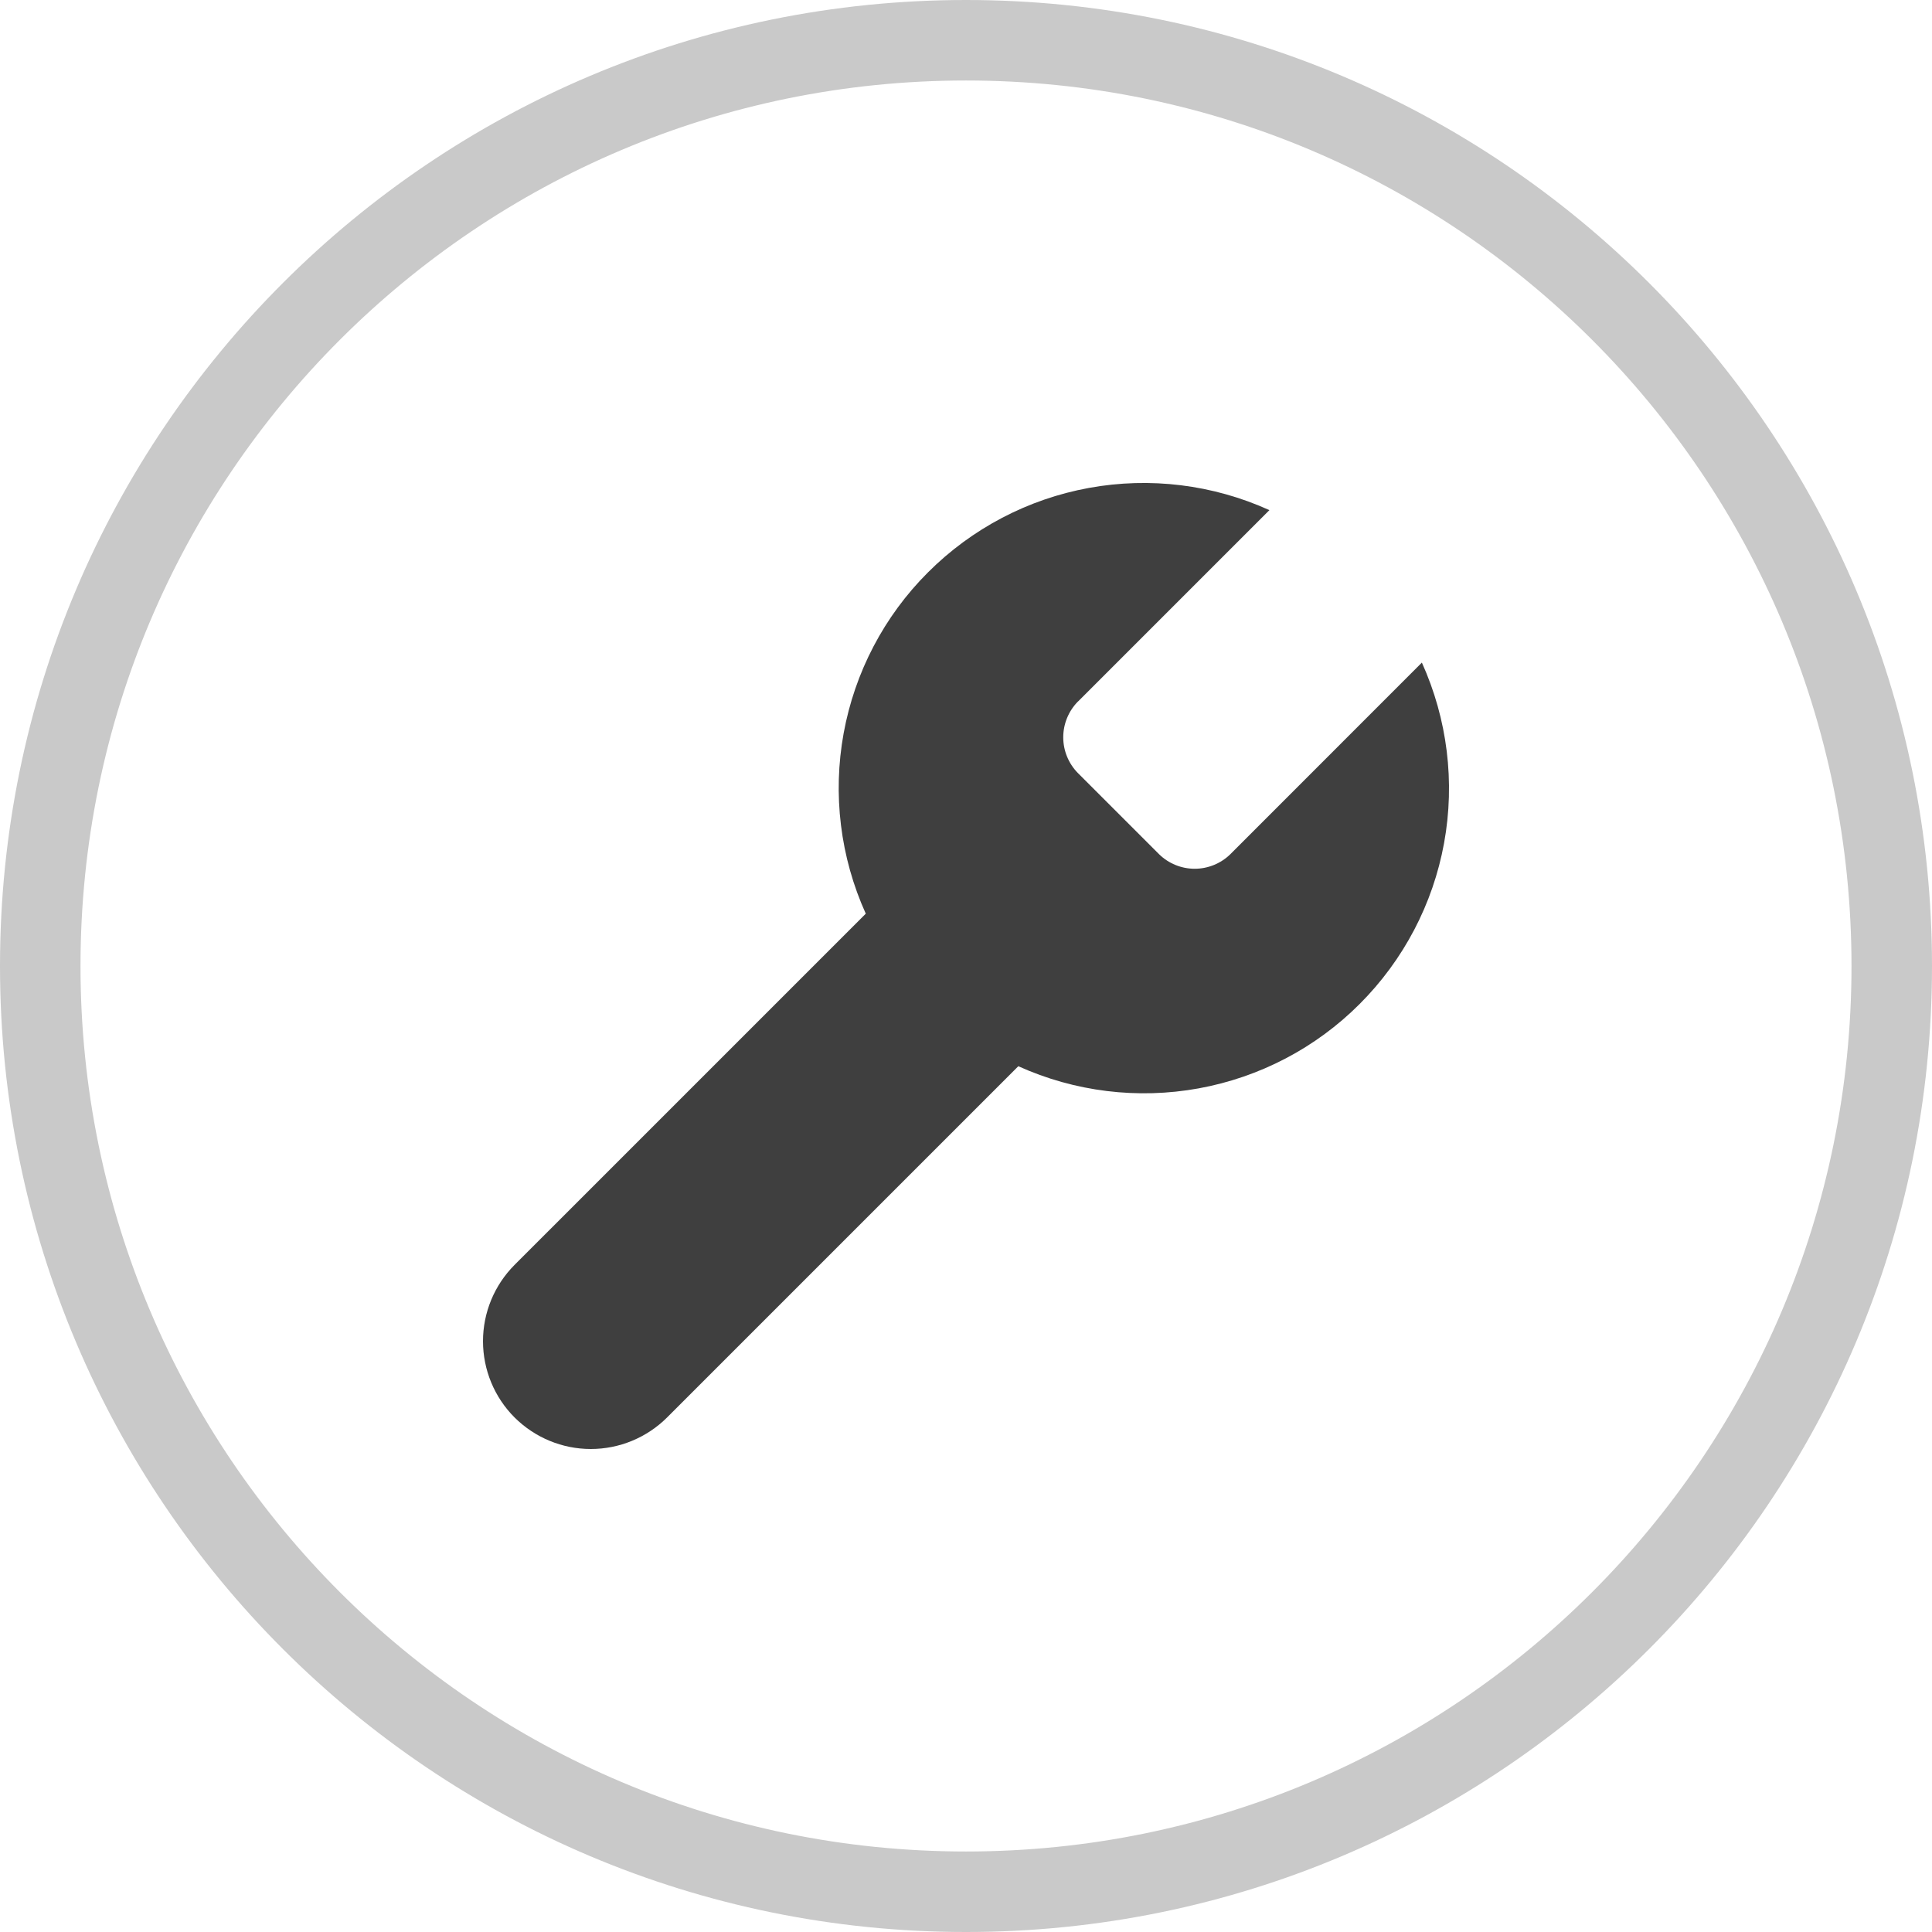
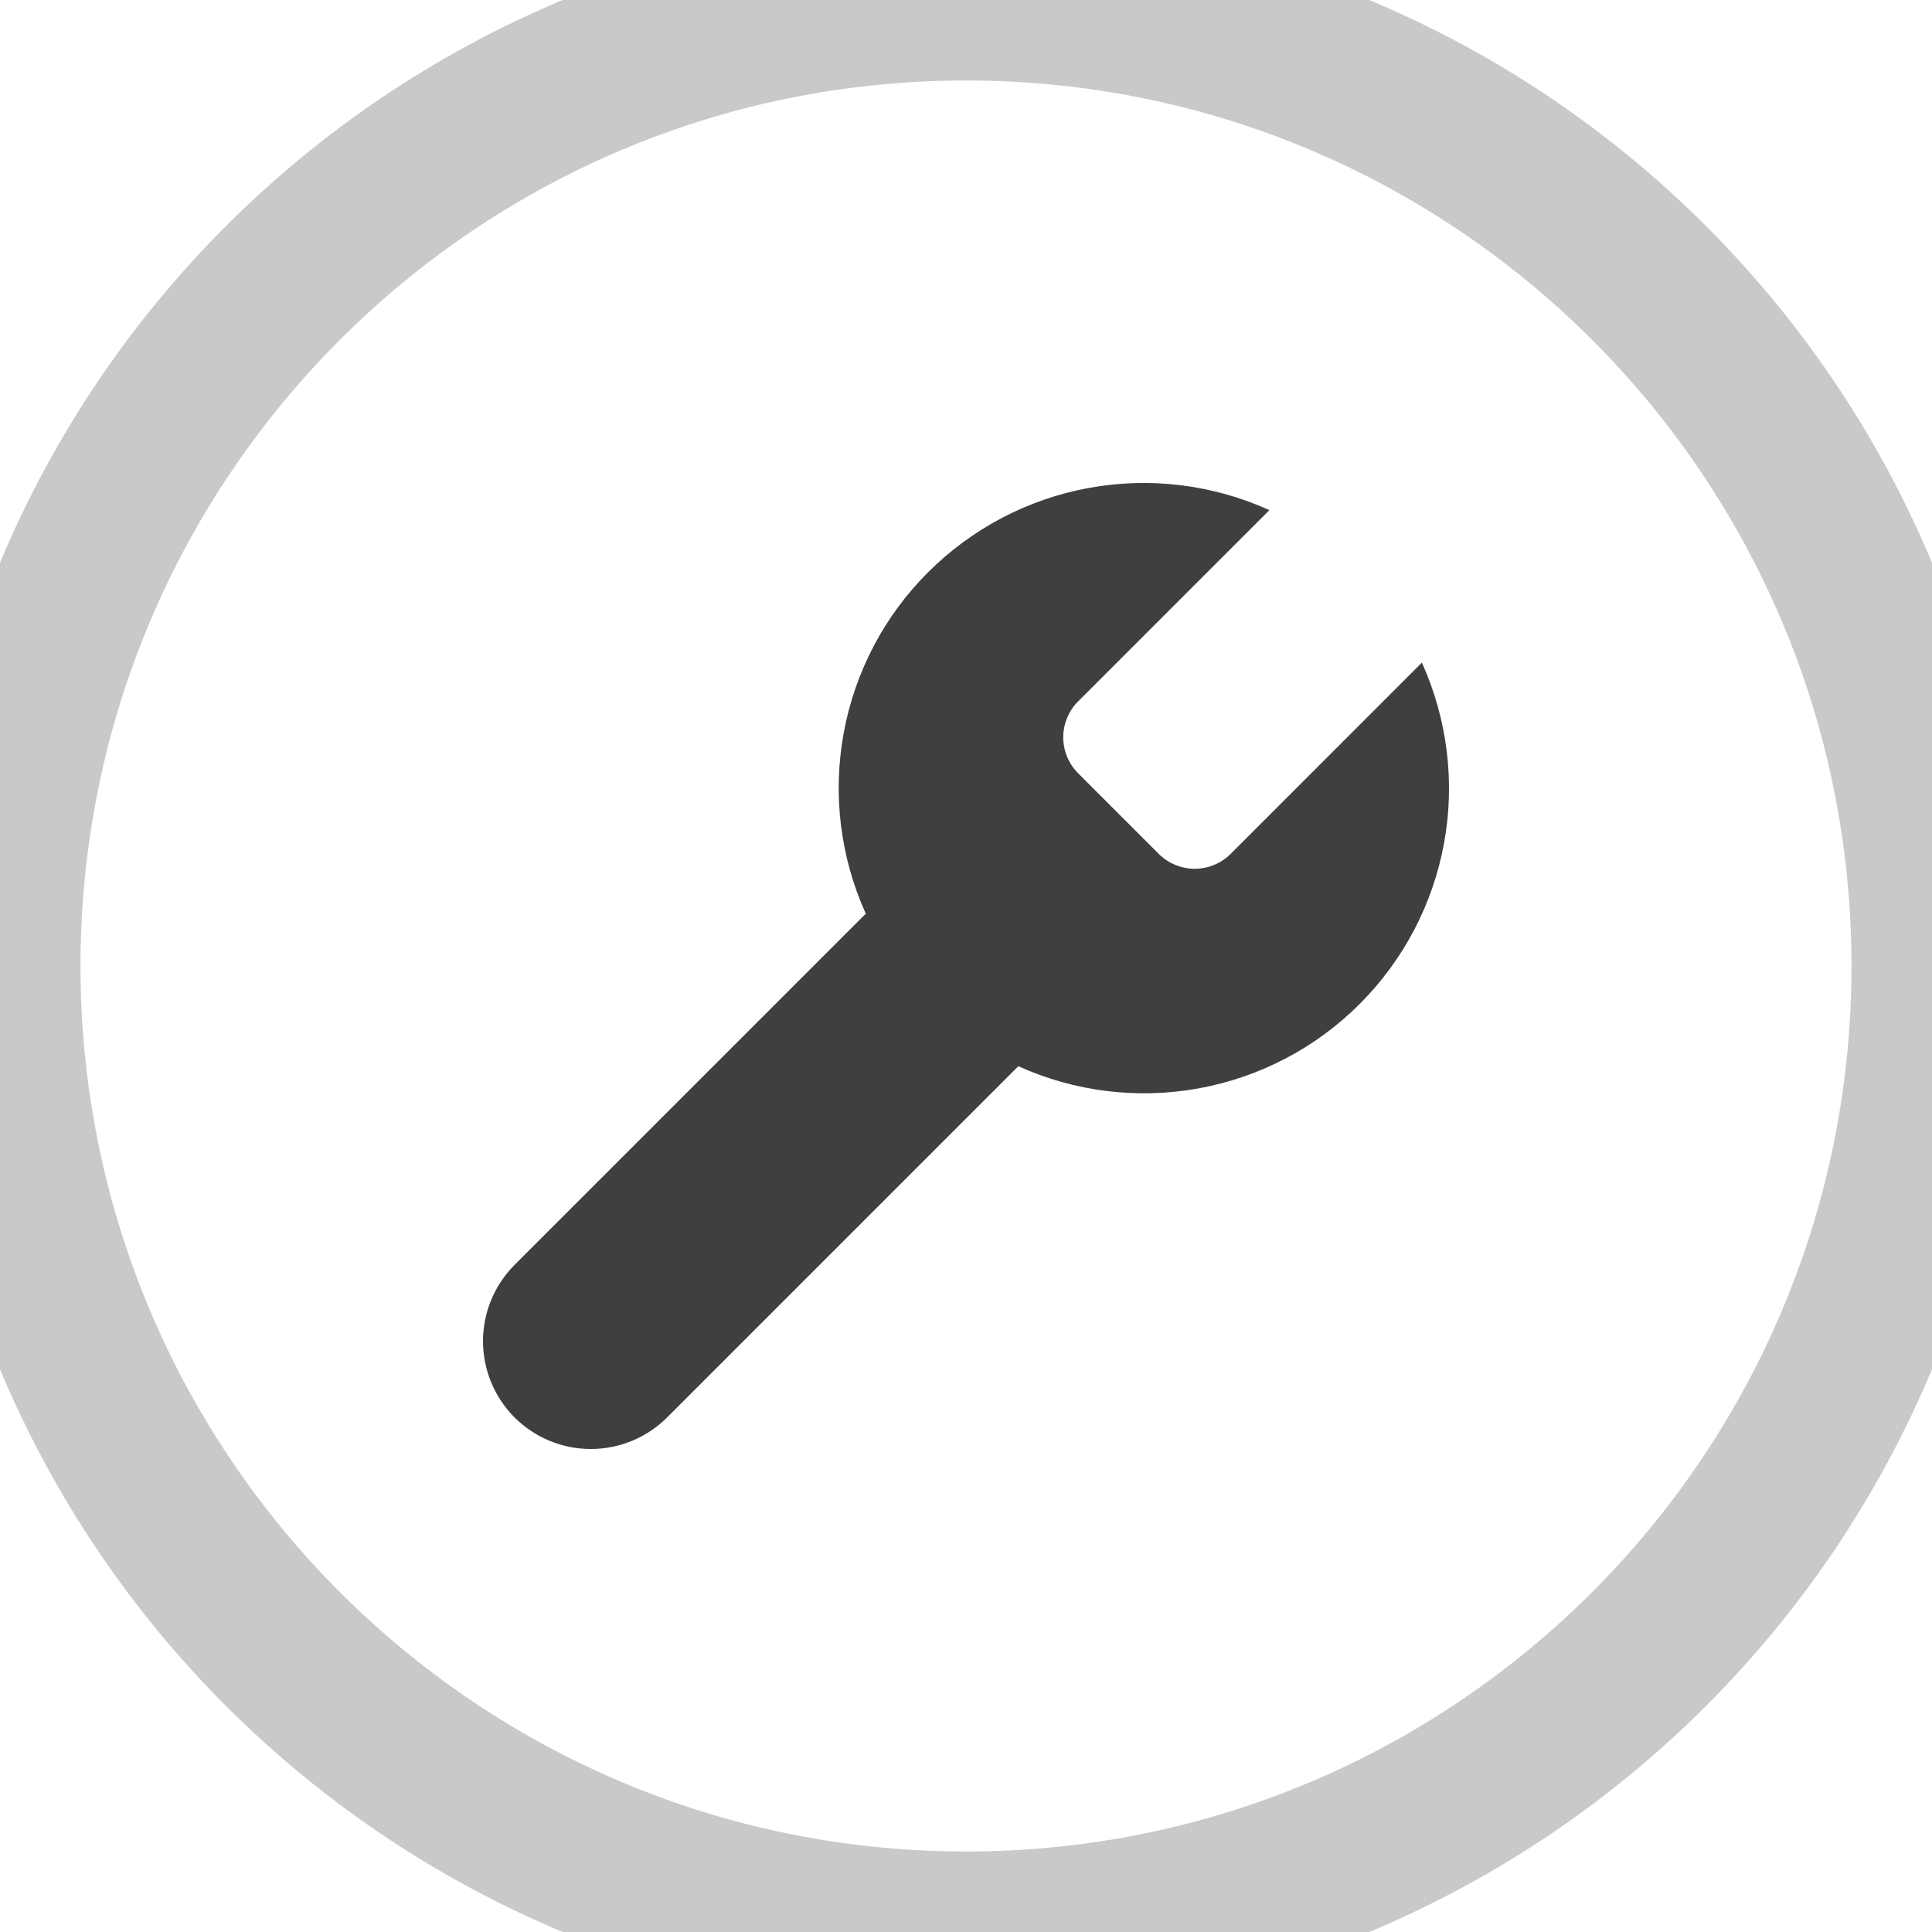
<svg xmlns="http://www.w3.org/2000/svg" width="24" height="24" viewBox="0 0 24 24" fill="none">
  <path d="M13.388 8.717C13.273 8.835 13.208 8.994 13.208 9.159C13.208 9.325 13.273 9.483 13.388 9.601L14.399 10.612C14.517 10.727 14.675 10.792 14.841 10.792C15.006 10.792 15.165 10.727 15.283 10.612L17.663 8.231C17.98 8.933 18.077 9.715 17.939 10.472C17.801 11.23 17.435 11.927 16.89 12.472C16.346 13.017 15.648 13.382 14.891 13.52C14.133 13.658 13.351 13.562 12.65 13.245L8.287 17.608C8.035 17.859 7.695 18 7.339 18C6.984 18 6.644 17.859 6.392 17.608C6.141 17.357 6 17.016 6 16.661C6 16.305 6.141 15.965 6.392 15.713L10.755 11.35C10.438 10.649 10.342 9.867 10.48 9.109C10.618 8.352 10.983 7.654 11.528 7.11C12.073 6.565 12.77 6.199 13.528 6.061C14.286 5.923 15.067 6.019 15.769 6.337L13.395 8.711L13.388 8.717Z" fill="#3F3F3F" />
-   <circle cx="12" cy="12" r="11.5" stroke="#C9C9C9" />
+   <path d="M12 23C5.925 23 1 18.075 1 12H-1C-1 19.18 4.82 25 12 25V23ZM23 12C23 18.075 18.075 23 12 23V25C19.18 25 25 19.18 25 12H23ZM12 1C18.075 1 23 5.925 23 12H25C25 4.82 19.18 -1 12 -1V1ZM12 -1C4.82 -1 -1 4.82 -1 12H1C1 5.925 5.925 1 12 1V-1Z" fill="#C9C9C9" />
</svg>
